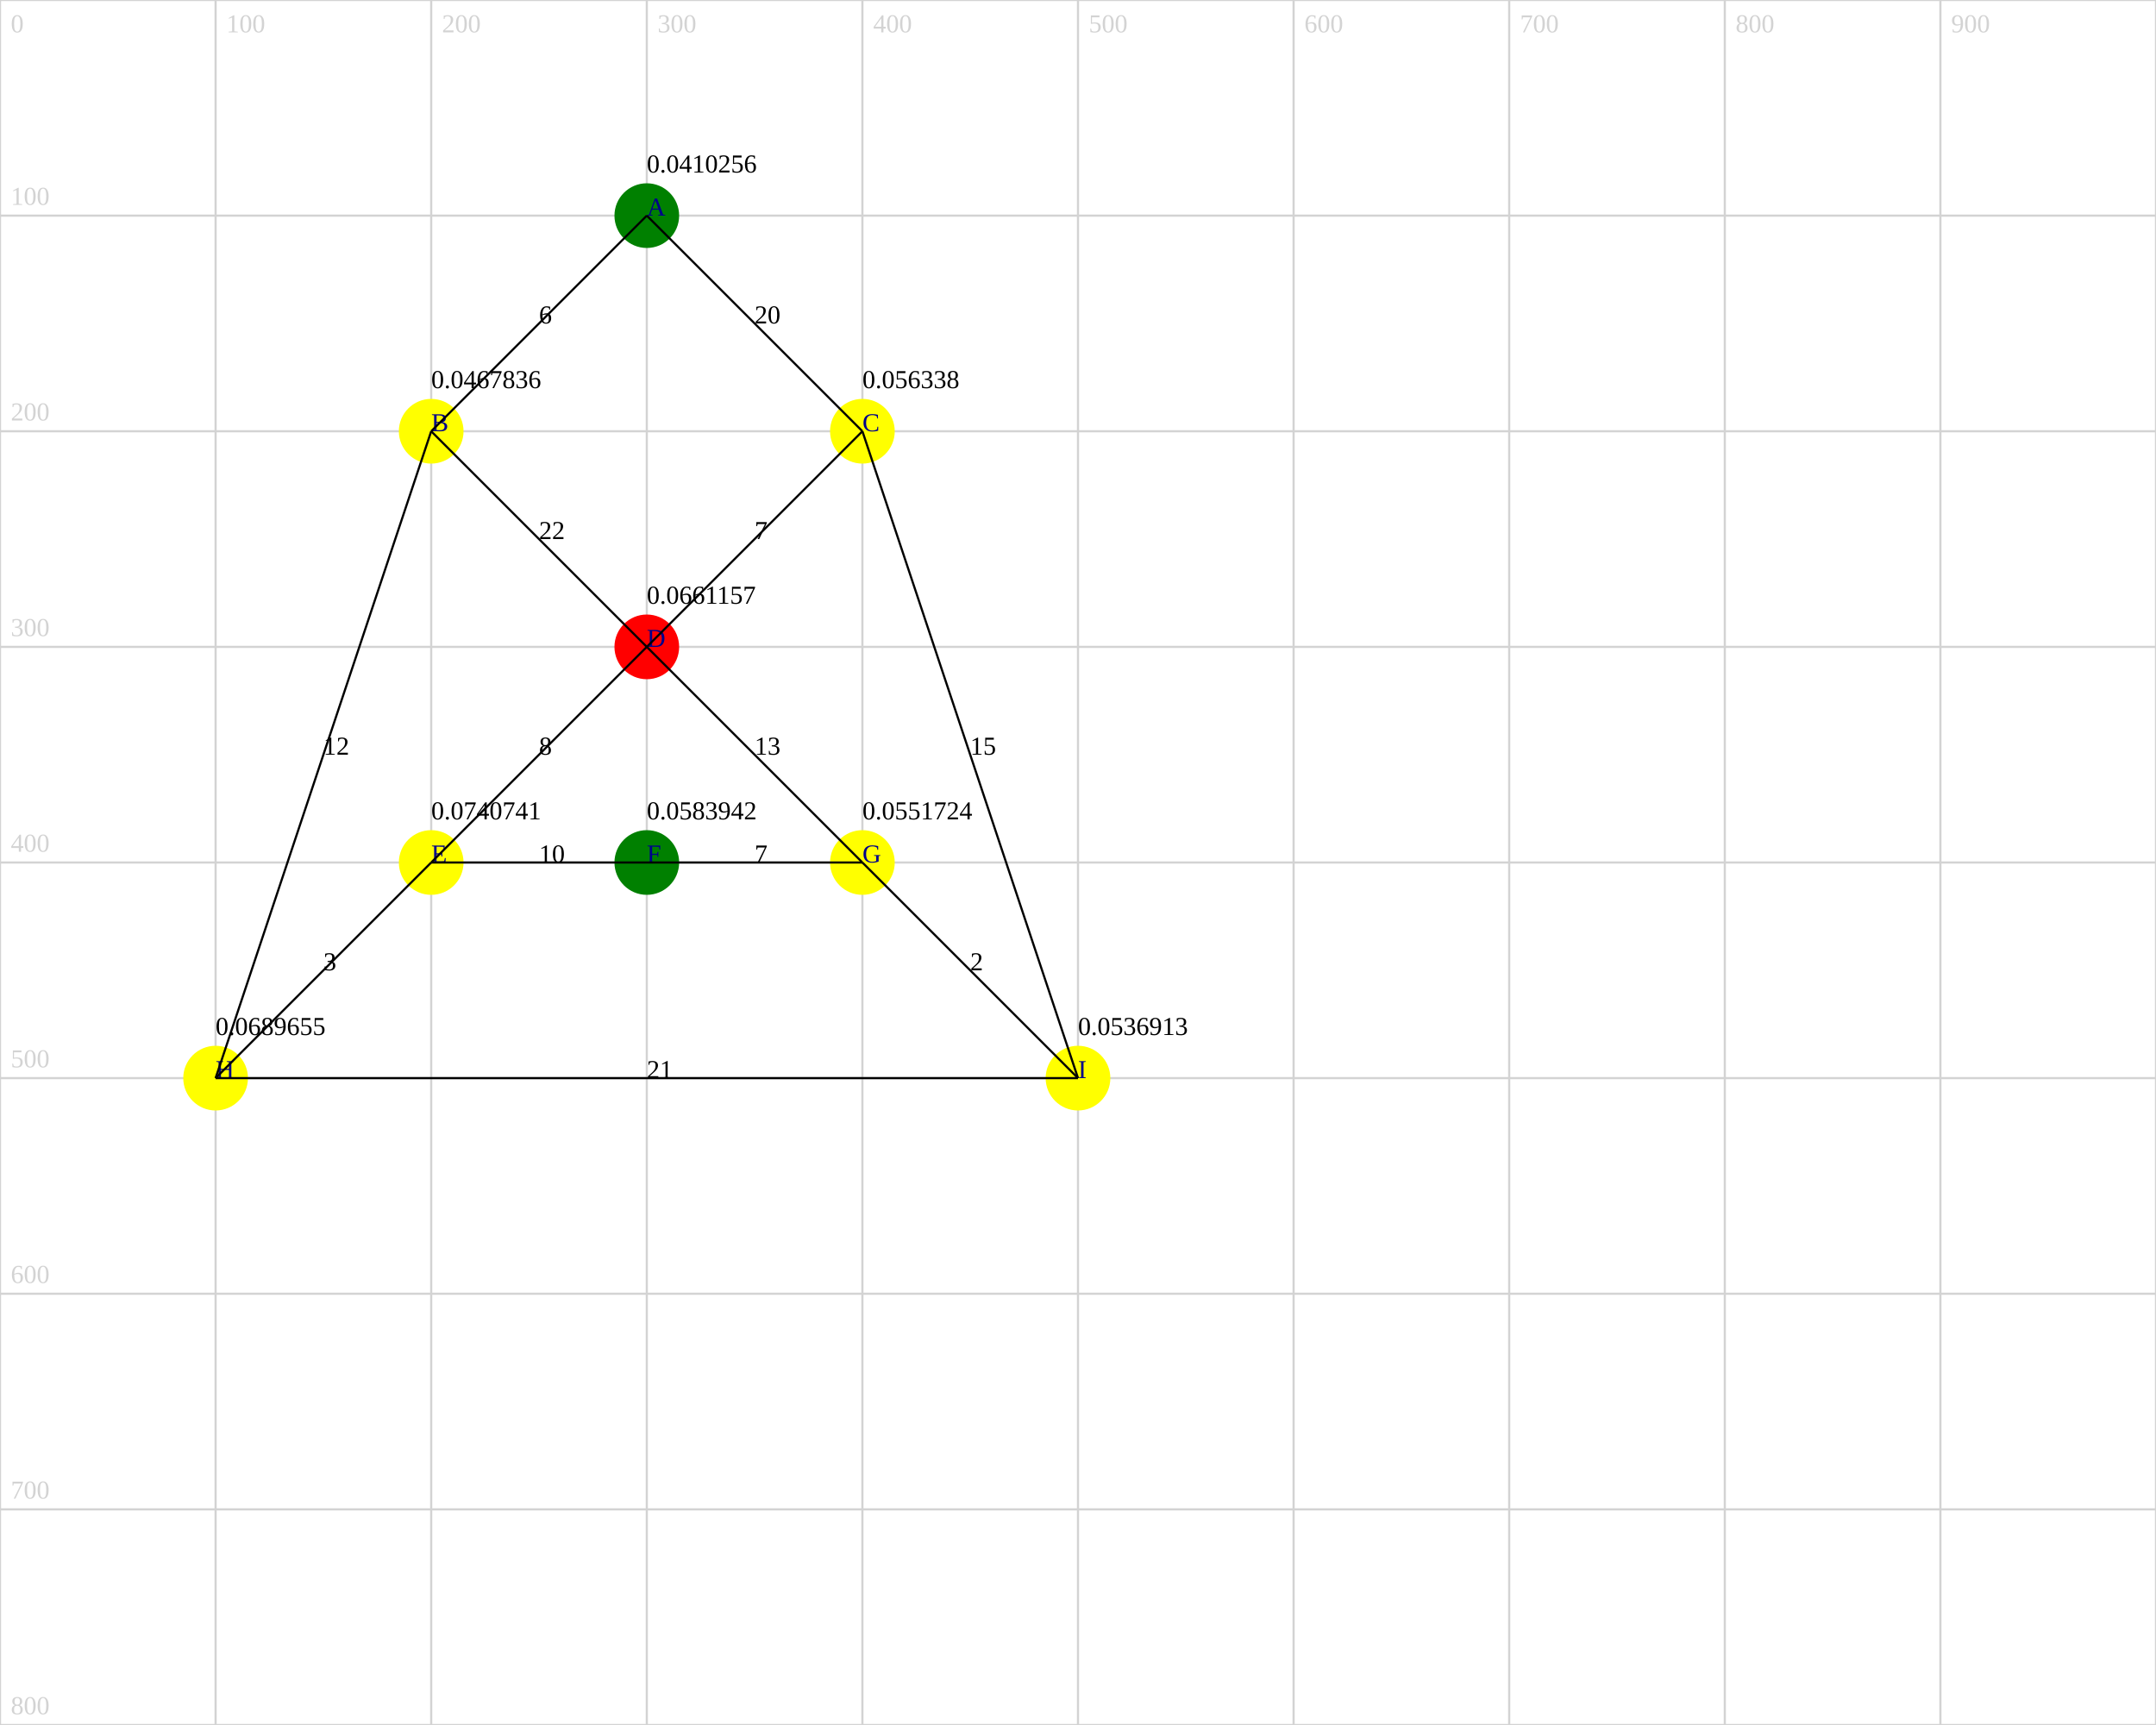
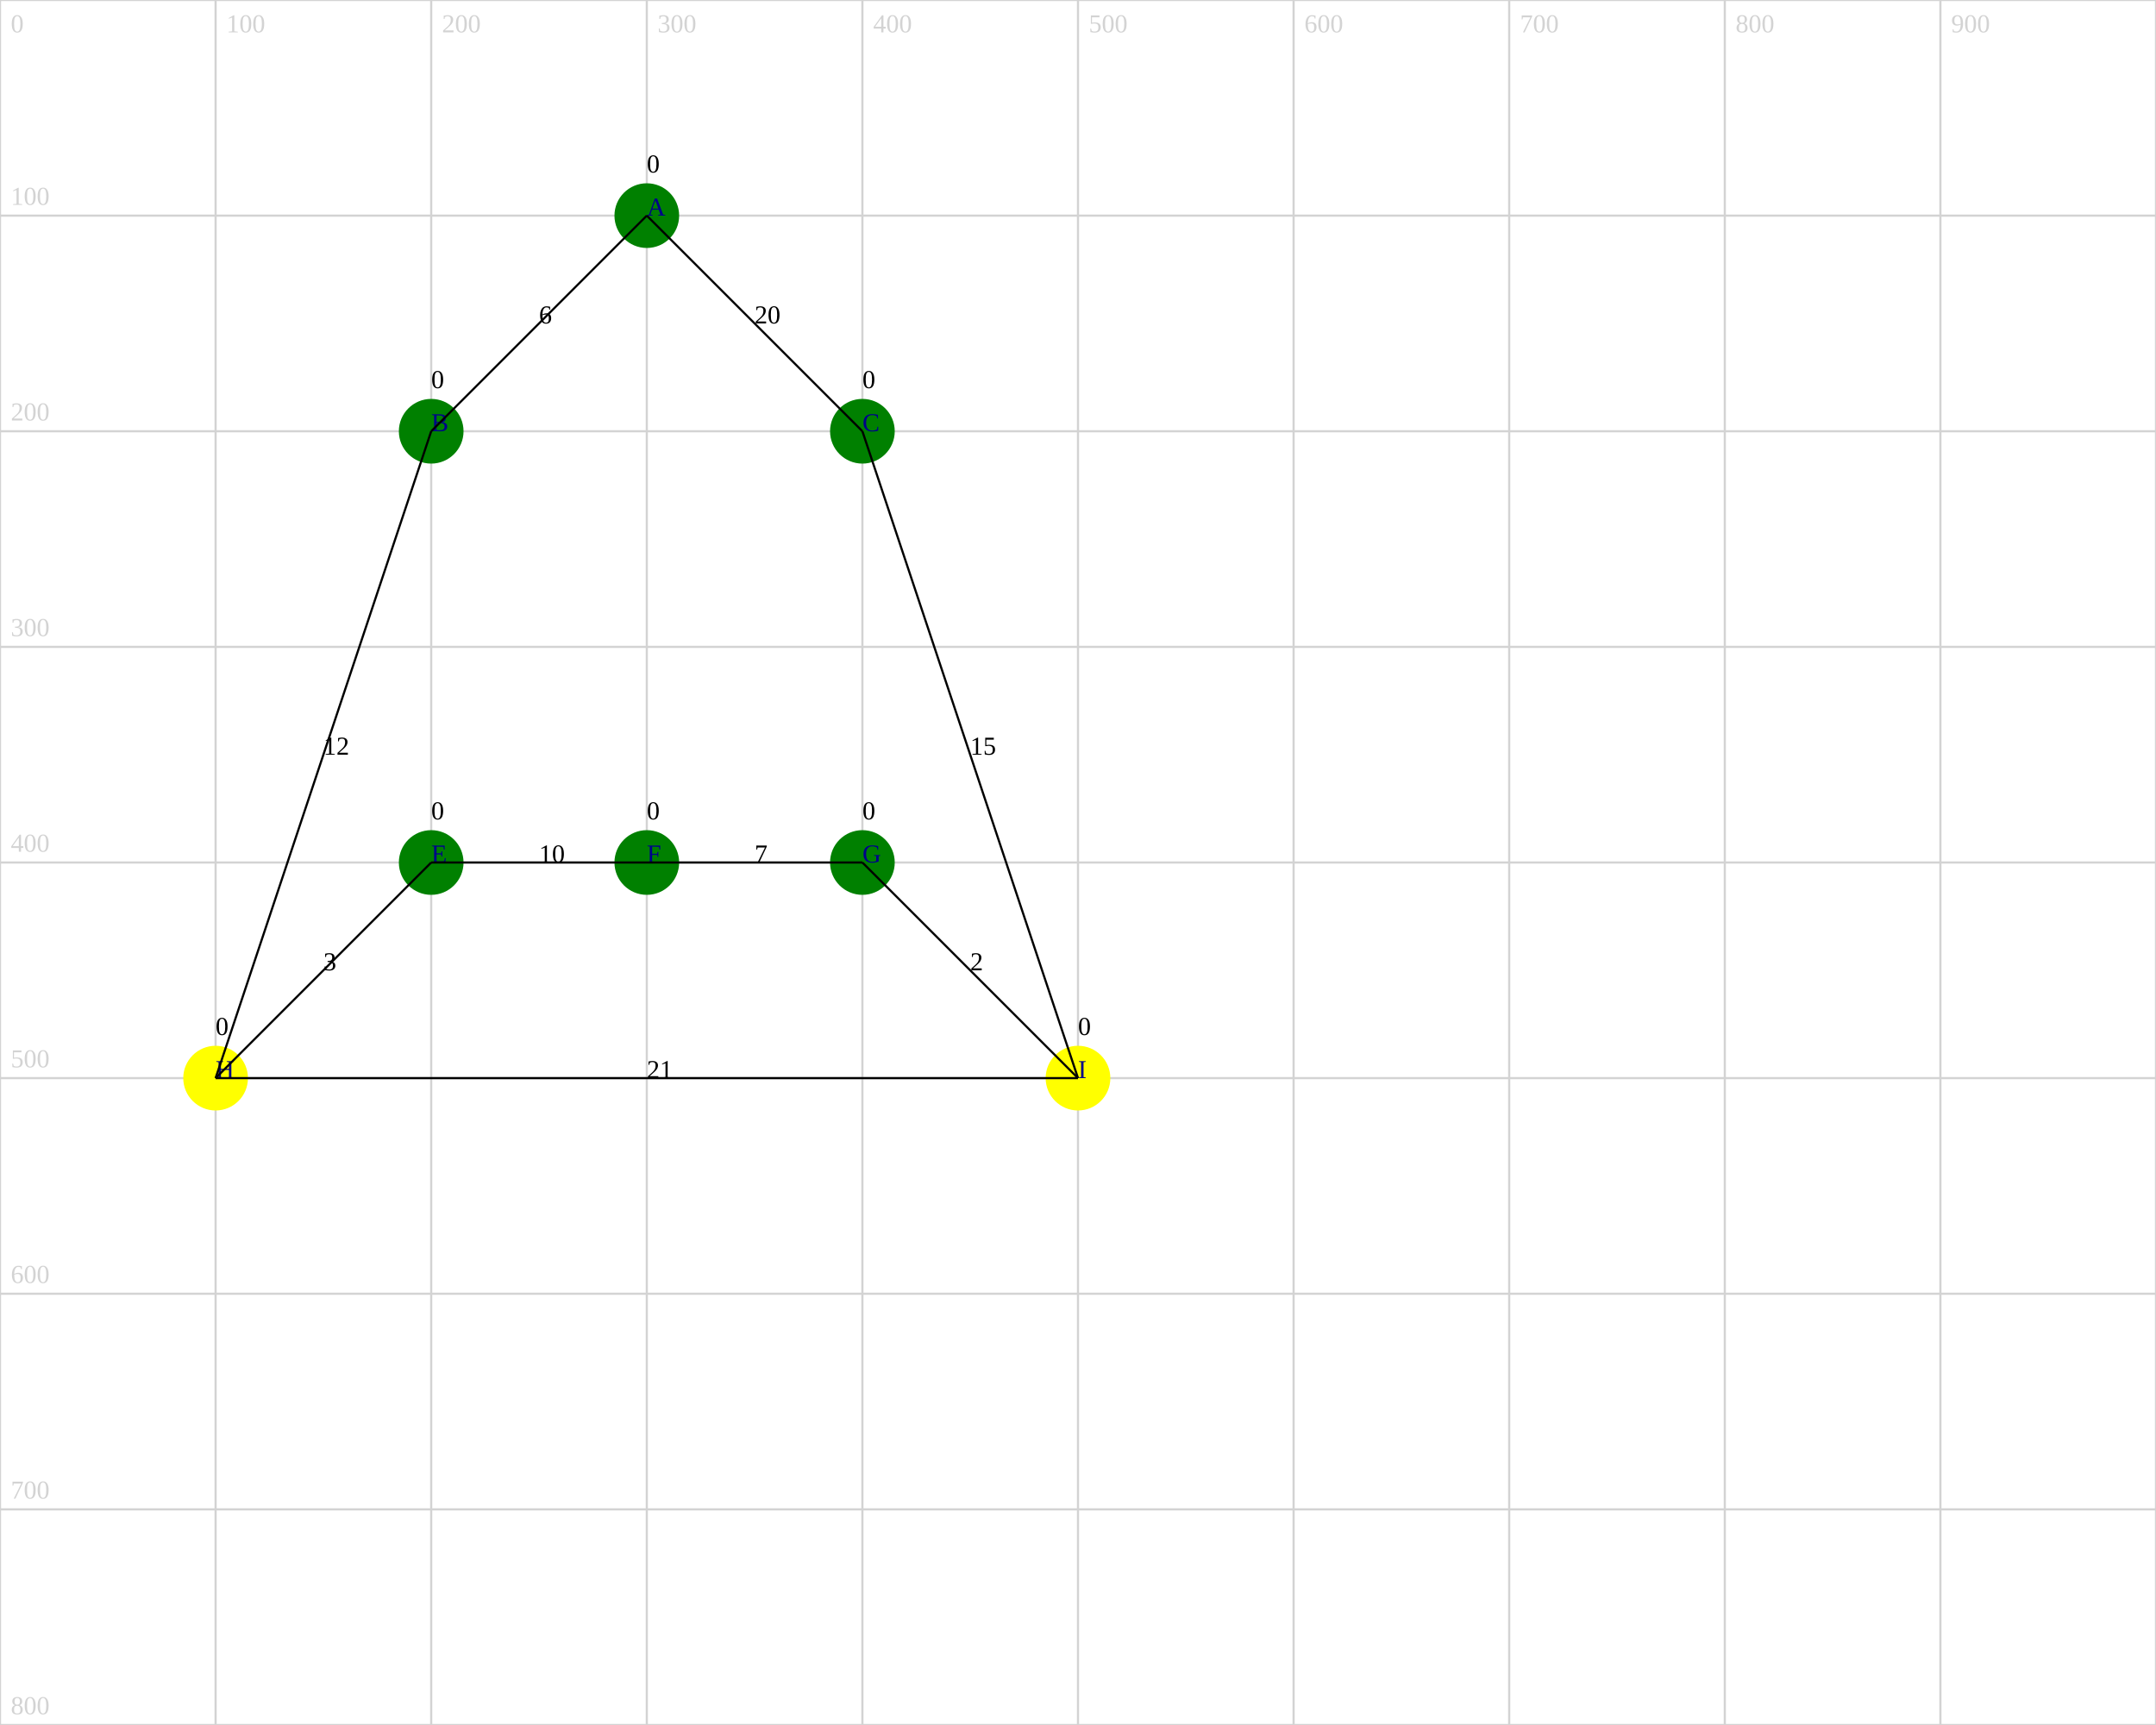
<svg xmlns="http://www.w3.org/2000/svg" version="1.1" width="1000" height="800">
  <line x1="0" y1="0" x2="1000" y2="0" stroke="lightgrey" />
  <text x="5" y="-5" fill="lightgrey">0</text>
  <line x1="0" y1="100" x2="1000" y2="100" stroke="lightgrey" />
  <text x="5" y="95" fill="lightgrey">100</text>
  <line x1="0" y1="200" x2="1000" y2="200" stroke="lightgrey" />
  <text x="5" y="195" fill="lightgrey">200</text>
  <line x1="0" y1="300" x2="1000" y2="300" stroke="lightgrey" />
  <text x="5" y="295" fill="lightgrey">300</text>
  <line x1="0" y1="400" x2="1000" y2="400" stroke="lightgrey" />
  <text x="5" y="395" fill="lightgrey">400</text>
  <line x1="0" y1="500" x2="1000" y2="500" stroke="lightgrey" />
  <text x="5" y="495" fill="lightgrey">500</text>
  <line x1="0" y1="600" x2="1000" y2="600" stroke="lightgrey" />
  <text x="5" y="595" fill="lightgrey">600</text>
  <line x1="0" y1="700" x2="1000" y2="700" stroke="lightgrey" />
  <text x="5" y="695" fill="lightgrey">700</text>
  <line x1="0" y1="800" x2="1000" y2="800" stroke="lightgrey" />
  <text x="5" y="795" fill="lightgrey">800</text>
  <line x1="0" y1="0" x2="0" y2="800" stroke="lightgrey" />
  <text x="5" y="15" fill="lightgrey">0</text>
  <line x1="100" y1="0" x2="100" y2="800" stroke="lightgrey" />
  <text x="105" y="15" fill="lightgrey">100</text>
  <line x1="200" y1="0" x2="200" y2="800" stroke="lightgrey" />
  <text x="205" y="15" fill="lightgrey">200</text>
  <line x1="300" y1="0" x2="300" y2="800" stroke="lightgrey" />
  <text x="305" y="15" fill="lightgrey">300</text>
  <line x1="400" y1="0" x2="400" y2="800" stroke="lightgrey" />
  <text x="405" y="15" fill="lightgrey">400</text>
  <line x1="500" y1="0" x2="500" y2="800" stroke="lightgrey" />
  <text x="505" y="15" fill="lightgrey">500</text>
  <line x1="600" y1="0" x2="600" y2="800" stroke="lightgrey" />
  <text x="605" y="15" fill="lightgrey">600</text>
  <line x1="700" y1="0" x2="700" y2="800" stroke="lightgrey" />
  <text x="705" y="15" fill="lightgrey">700</text>
  <line x1="800" y1="0" x2="800" y2="800" stroke="lightgrey" />
  <text x="805" y="15" fill="lightgrey">800</text>
  <line x1="900" y1="0" x2="900" y2="800" stroke="lightgrey" />
  <text x="905" y="15" fill="lightgrey">900</text>
  <line x1="1000" y1="0" x2="1000" y2="800" stroke="lightgrey" />
  <text x="1005" y="15" fill="lightgrey">1000</text>
  <circle cx="300" cy="100" r="15" fill="green" />
  <text x="300" y="100" fill="darkblue">A</text>
-   <text x="300" y="80" fill="black">0.0410256</text>
-   <circle cx="200" cy="200" r="15" fill="yellow" />
+   <text x="300" y="80" fill="black">0</text>
+   <circle cx="200" cy="200" r="15" fill="green" />
  <text x="200" y="200" fill="darkblue">B</text>
-   <text x="200" y="180" fill="black">0.0467836</text>
-   <circle cx="400" cy="200" r="15" fill="yellow" />
+   <text x="200" y="180" fill="black">0</text>
+   <circle cx="400" cy="200" r="15" fill="green" />
  <text x="400" y="200" fill="darkblue">C</text>
-   <text x="400" y="180" fill="black">0.056338</text>
-   <circle cx="300" cy="300" r="15" fill="red" />
-   <text x="300" y="300" fill="darkblue">D</text>
-   <text x="300" y="280" fill="black">0.0661157</text>
-   <circle cx="200" cy="400" r="15" fill="yellow" />
+   <text x="400" y="180" fill="black">0</text>
+   <circle cx="200" cy="400" r="15" fill="green" />
  <text x="200" y="400" fill="darkblue">E</text>
-   <text x="200" y="380" fill="black">0.0740741</text>
+   <text x="200" y="380" fill="black">0</text>
  <circle cx="300" cy="400" r="15" fill="green" />
  <text x="300" y="400" fill="darkblue">F</text>
-   <text x="300" y="380" fill="black">0.0583942</text>
-   <circle cx="400" cy="400" r="15" fill="yellow" />
+   <text x="300" y="380" fill="black">0</text>
+   <circle cx="400" cy="400" r="15" fill="green" />
  <text x="400" y="400" fill="darkblue">G</text>
-   <text x="400" y="380" fill="black">0.0551724</text>
+   <text x="400" y="380" fill="black">0</text>
  <circle cx="100" cy="500" r="15" fill="yellow" />
  <text x="100" y="500" fill="darkblue">H</text>
-   <text x="100" y="480" fill="black">0.0689655</text>
+   <text x="100" y="480" fill="black">0</text>
  <circle cx="500" cy="500" r="15" fill="yellow" />
  <text x="500" y="500" fill="darkblue">I</text>
-   <text x="500" y="480" fill="black">0.0536913</text>
+   <text x="500" y="480" fill="black">0</text>
  <line x1="300" y1="100" x2="200" y2="200" stroke="black" />
  <text x="250" y="150" fill="black">6</text>
  <line x1="300" y1="100" x2="400" y2="200" stroke="black" />
  <text x="350" y="150" fill="black">20</text>
-   <line x1="200" y1="200" x2="300" y2="300" stroke="black" />
-   <text x="250" y="250" fill="black">22</text>
-   <line x1="400" y1="200" x2="300" y2="300" stroke="black" />
-   <text x="350" y="250" fill="black">7</text>
-   <line x1="300" y1="300" x2="200" y2="400" stroke="black" />
-   <text x="250" y="350" fill="black">8</text>
-   <line x1="300" y1="300" x2="400" y2="400" stroke="black" />
-   <text x="350" y="350" fill="black">13</text>
  <line x1="200" y1="200" x2="100" y2="500" stroke="black" />
  <text x="150" y="350" fill="black">12</text>
  <line x1="400" y1="200" x2="500" y2="500" stroke="black" />
  <text x="450" y="350" fill="black">15</text>
  <line x1="200" y1="400" x2="300" y2="400" stroke="black" />
  <text x="250" y="400" fill="black">10</text>
  <line x1="300" y1="400" x2="400" y2="400" stroke="black" />
  <text x="350" y="400" fill="black">7</text>
  <line x1="400" y1="400" x2="500" y2="500" stroke="black" />
  <text x="450" y="450" fill="black">2</text>
  <line x1="200" y1="400" x2="100" y2="500" stroke="black" />
  <text x="150" y="450" fill="black">3</text>
  <line x1="100" y1="500" x2="500" y2="500" stroke="black" />
  <text x="300" y="500" fill="black">21</text>
  <defs>
    <radialGradient id="redball" cx="30%" cy="30%" r="100%" fx="30%" fy="30%">
      <stop offset="0%" style="stop-color:rgb(255,250,250)" />
      <stop offset="3%" style="stop-color:rgb(255,250,250)" />
      <stop offset="7%" style="stop-color:rgb(255,160,160)" />
      <stop offset="70%" style="stop-color:rgb(255,0,0)" />
      <stop offset="100%" style="stop-color:rgb(255,0,0)" />
    </radialGradient>
    <radialGradient id="greenball" cx="30%" cy="30%" r="100%" fx="30%" fy="30%">
      <stop offset="0%" style="stop-color:rgb(250,255,250)" />
      <stop offset="3%" style="stop-color:rgb(250,255,250)" />
      <stop offset="7%" style="stop-color:rgb(160,255,160)" />
      <stop offset="70%" style="stop-color:rgb(0,255,0)" />
      <stop offset="100%" style="stop-color:rgb(0,255,0)" />
    </radialGradient>
    <radialGradient id="blueball" cx="30%" cy="30%" r="100%" fx="30%" fy="30%">
      <stop offset="0%" style="stop-color:rgb(250,250,255)" />
      <stop offset="3%" style="stop-color:rgb(250,250,255)" />
      <stop offset="7%" style="stop-color:rgb(160,160,255)" />
      <stop offset="70%" style="stop-color:rgb(0,0,255)" />
      <stop offset="100%" style="stop-color:rgb(0,255,0)" />
    </radialGradient>
    <radialGradient id="yellowball" cx="30%" cy="30%" r="100%" fx="30%" fy="30%">
      <stop offset="0%" style="stop-color:rgb(255,255,250)" />
      <stop offset="3%" style="stop-color:rgb(255,255,250)" />
      <stop offset="7%" style="stop-color:rgb(255,255,160)" />
      <stop offset="70%" style="stop-color:rgb(255,255,0)" />
      <stop offset="100%" style="stop-color:rgb(255,255,0)" />
    </radialGradient>
    <radialGradient id="greyball" cx="30%" cy="30%" r="100%" fx="30%" fy="30%">
      <stop offset="0%" style="stop-color:rgb(250,250,250)" />
      <stop offset="3%" style="stop-color:rgb(250,250,250)" />
      <stop offset="7%" style="stop-color:rgb(160,160,160)" />
      <stop offset="70%" style="stop-color:rgb(100,100,100)" />
      <stop offset="100%" style="stop-color:rgb(100,100,100)" />
    </radialGradient>
  </defs>
</svg>
